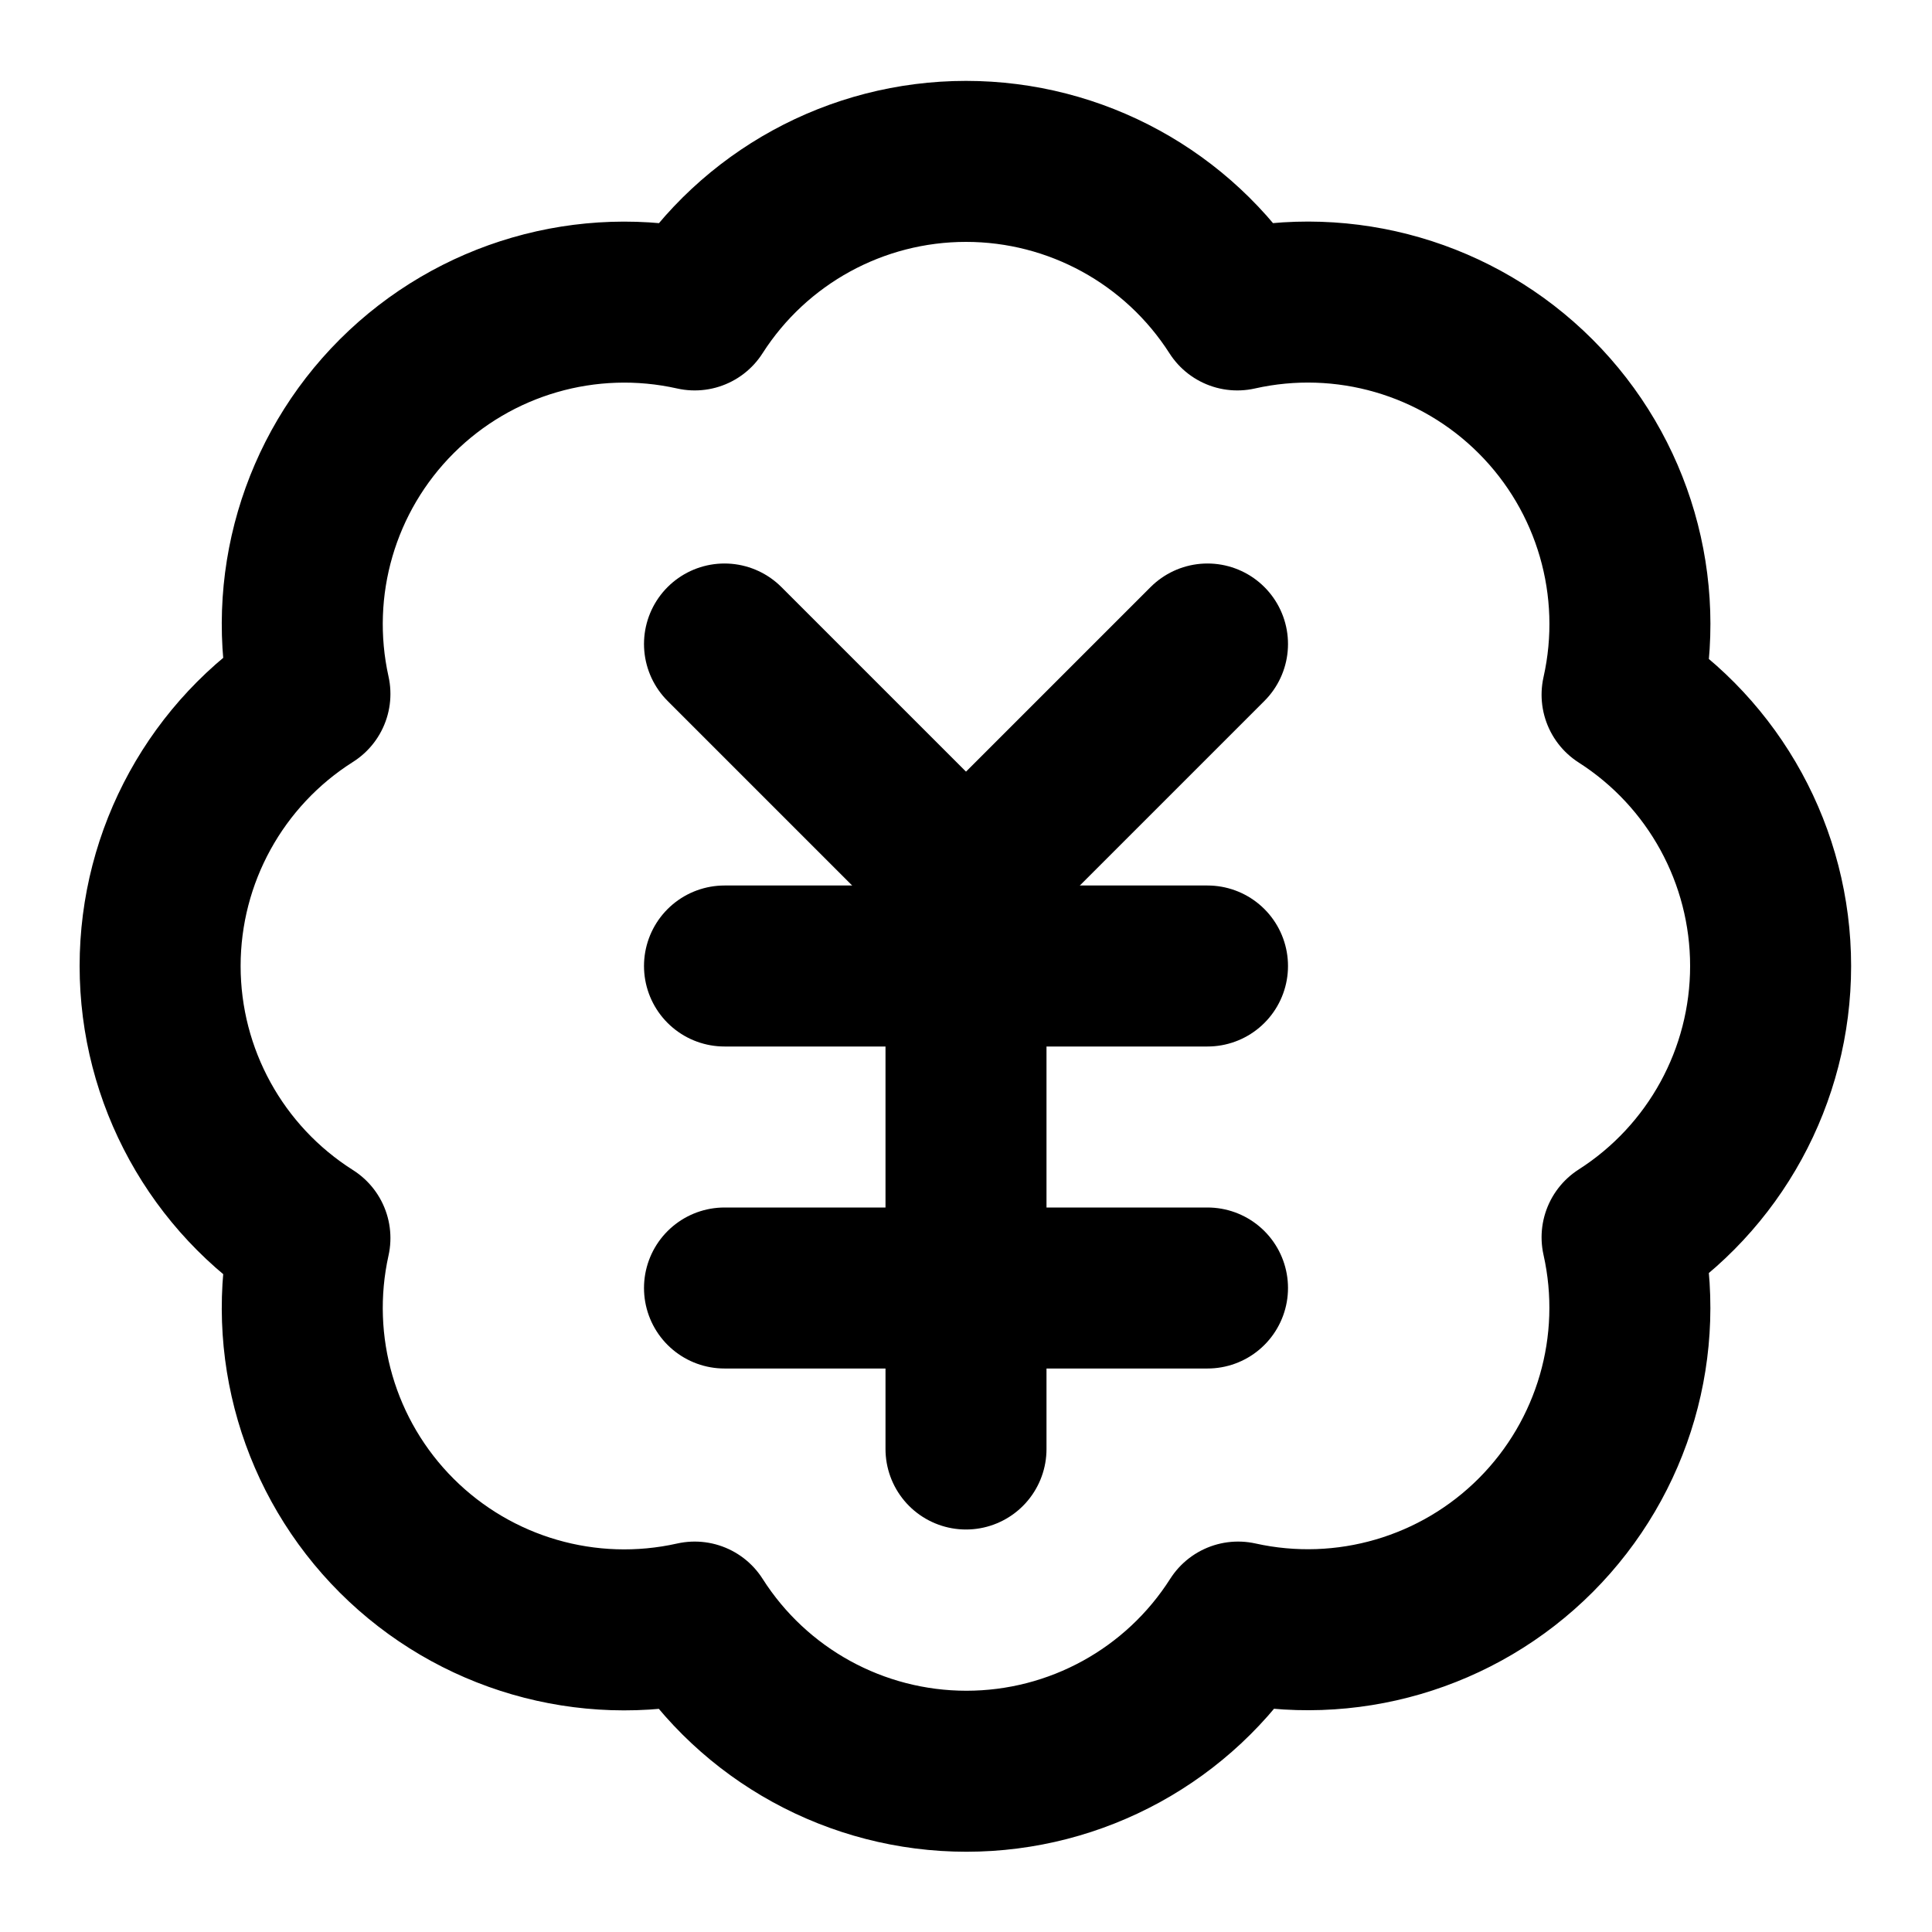
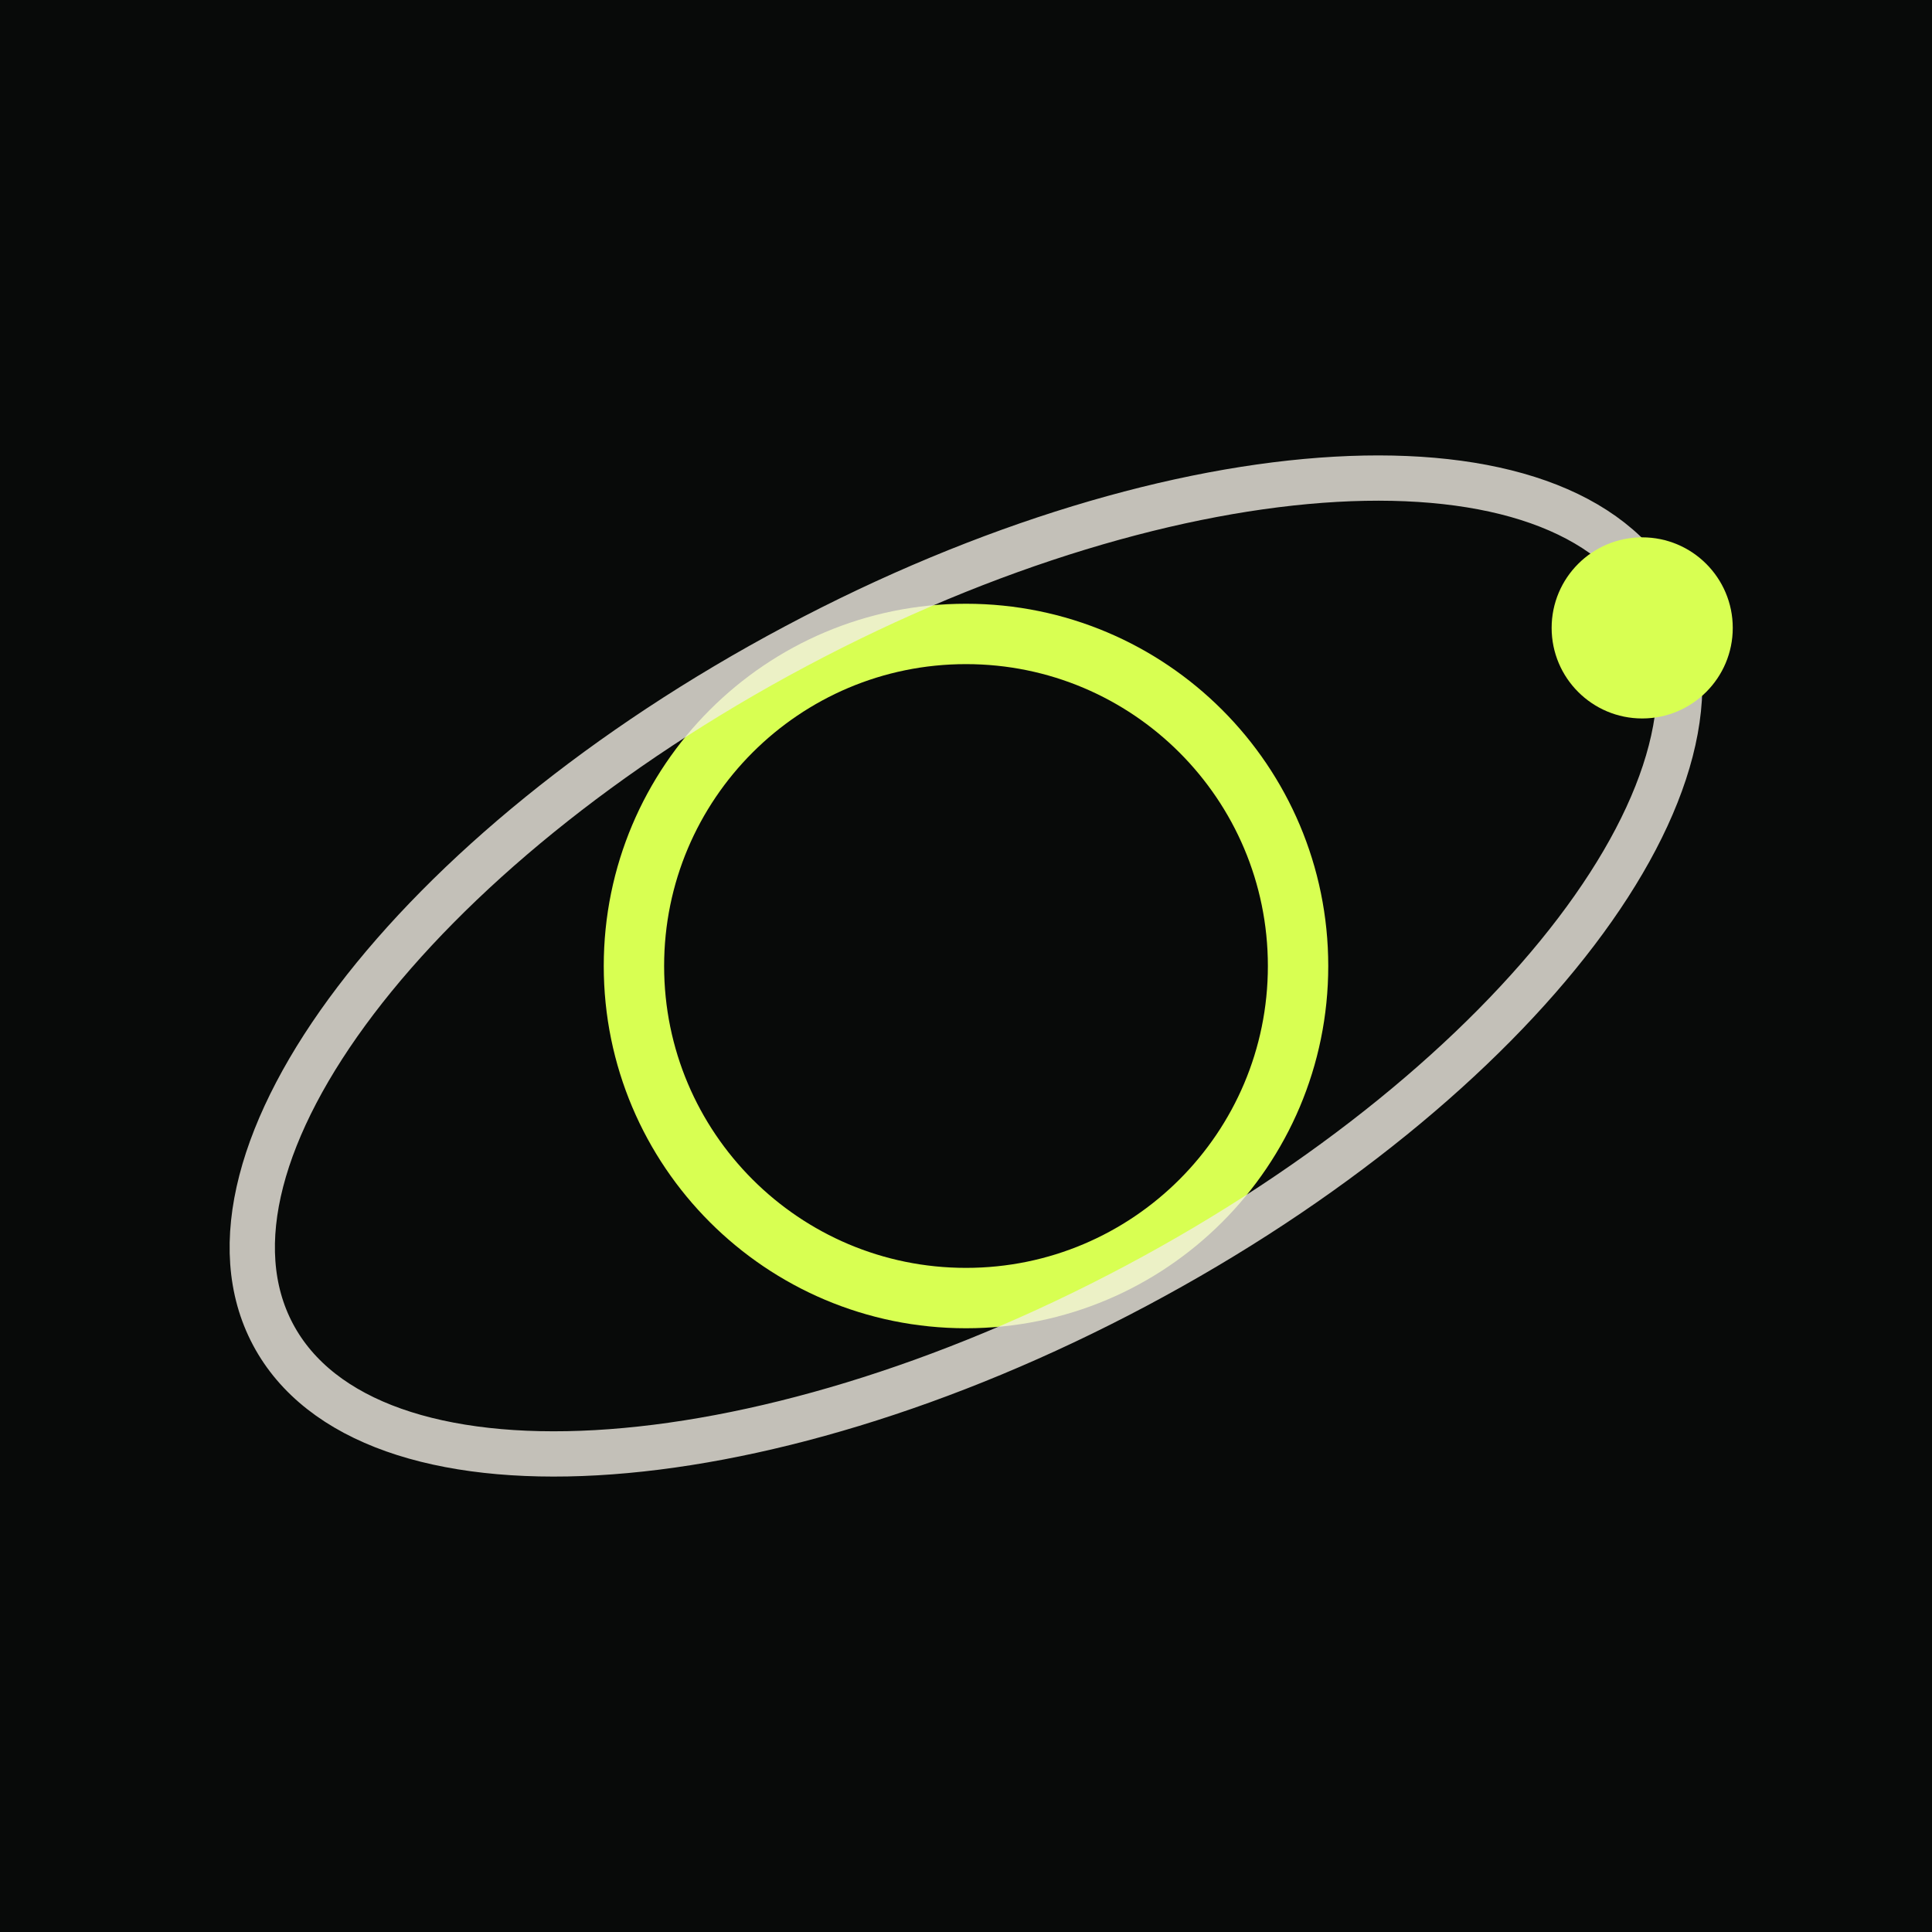
- <svg xmlns="http://www.w3.org/2000/svg" width="24" height="24" viewBox="0 0 24 24" fill="none" stroke="currentColor" stroke-width="2" stroke-linecap="round" stroke-linejoin="round" class="lucide lucide-badge-japanese-yen-icon lucide-badge-japanese-yen">
-   <path d="M3.85 8.62a4 4 0 0 1 4.78-4.77 4 4 0 0 1 6.74 0 4 4 0 0 1 4.78 4.78 4 4 0 0 1 0 6.74 4 4 0 0 1-4.77 4.78 4 4 0 0 1-6.75 0 4 4 0 0 1-4.78-4.77 4 4 0 0 1 0-6.76Z" />
-   <path d="m9 8 3 3v7" />
-   <path d="m12 11 3-3" />
-   <path d="M9 12h6" />
-   <path d="M9 16h6" />
+ <svg xmlns="http://www.w3.org/2000/svg" viewBox="0 0 64 64">
+   <rect width="64" height="64" fill="#080a09" />
+   <circle cx="32" cy="32" r="11" fill="none" stroke="#d8ff52" stroke-width="2" />
+   <ellipse cx="32" cy="32" rx="26" ry="12" transform="rotate(-28 32 32)" fill="none" stroke="#f1eee3" stroke-width="1.5" opacity="0.8" />
+   <circle cx="54.4" cy="20.8" r="3" fill="#d8ff52" />
</svg>
